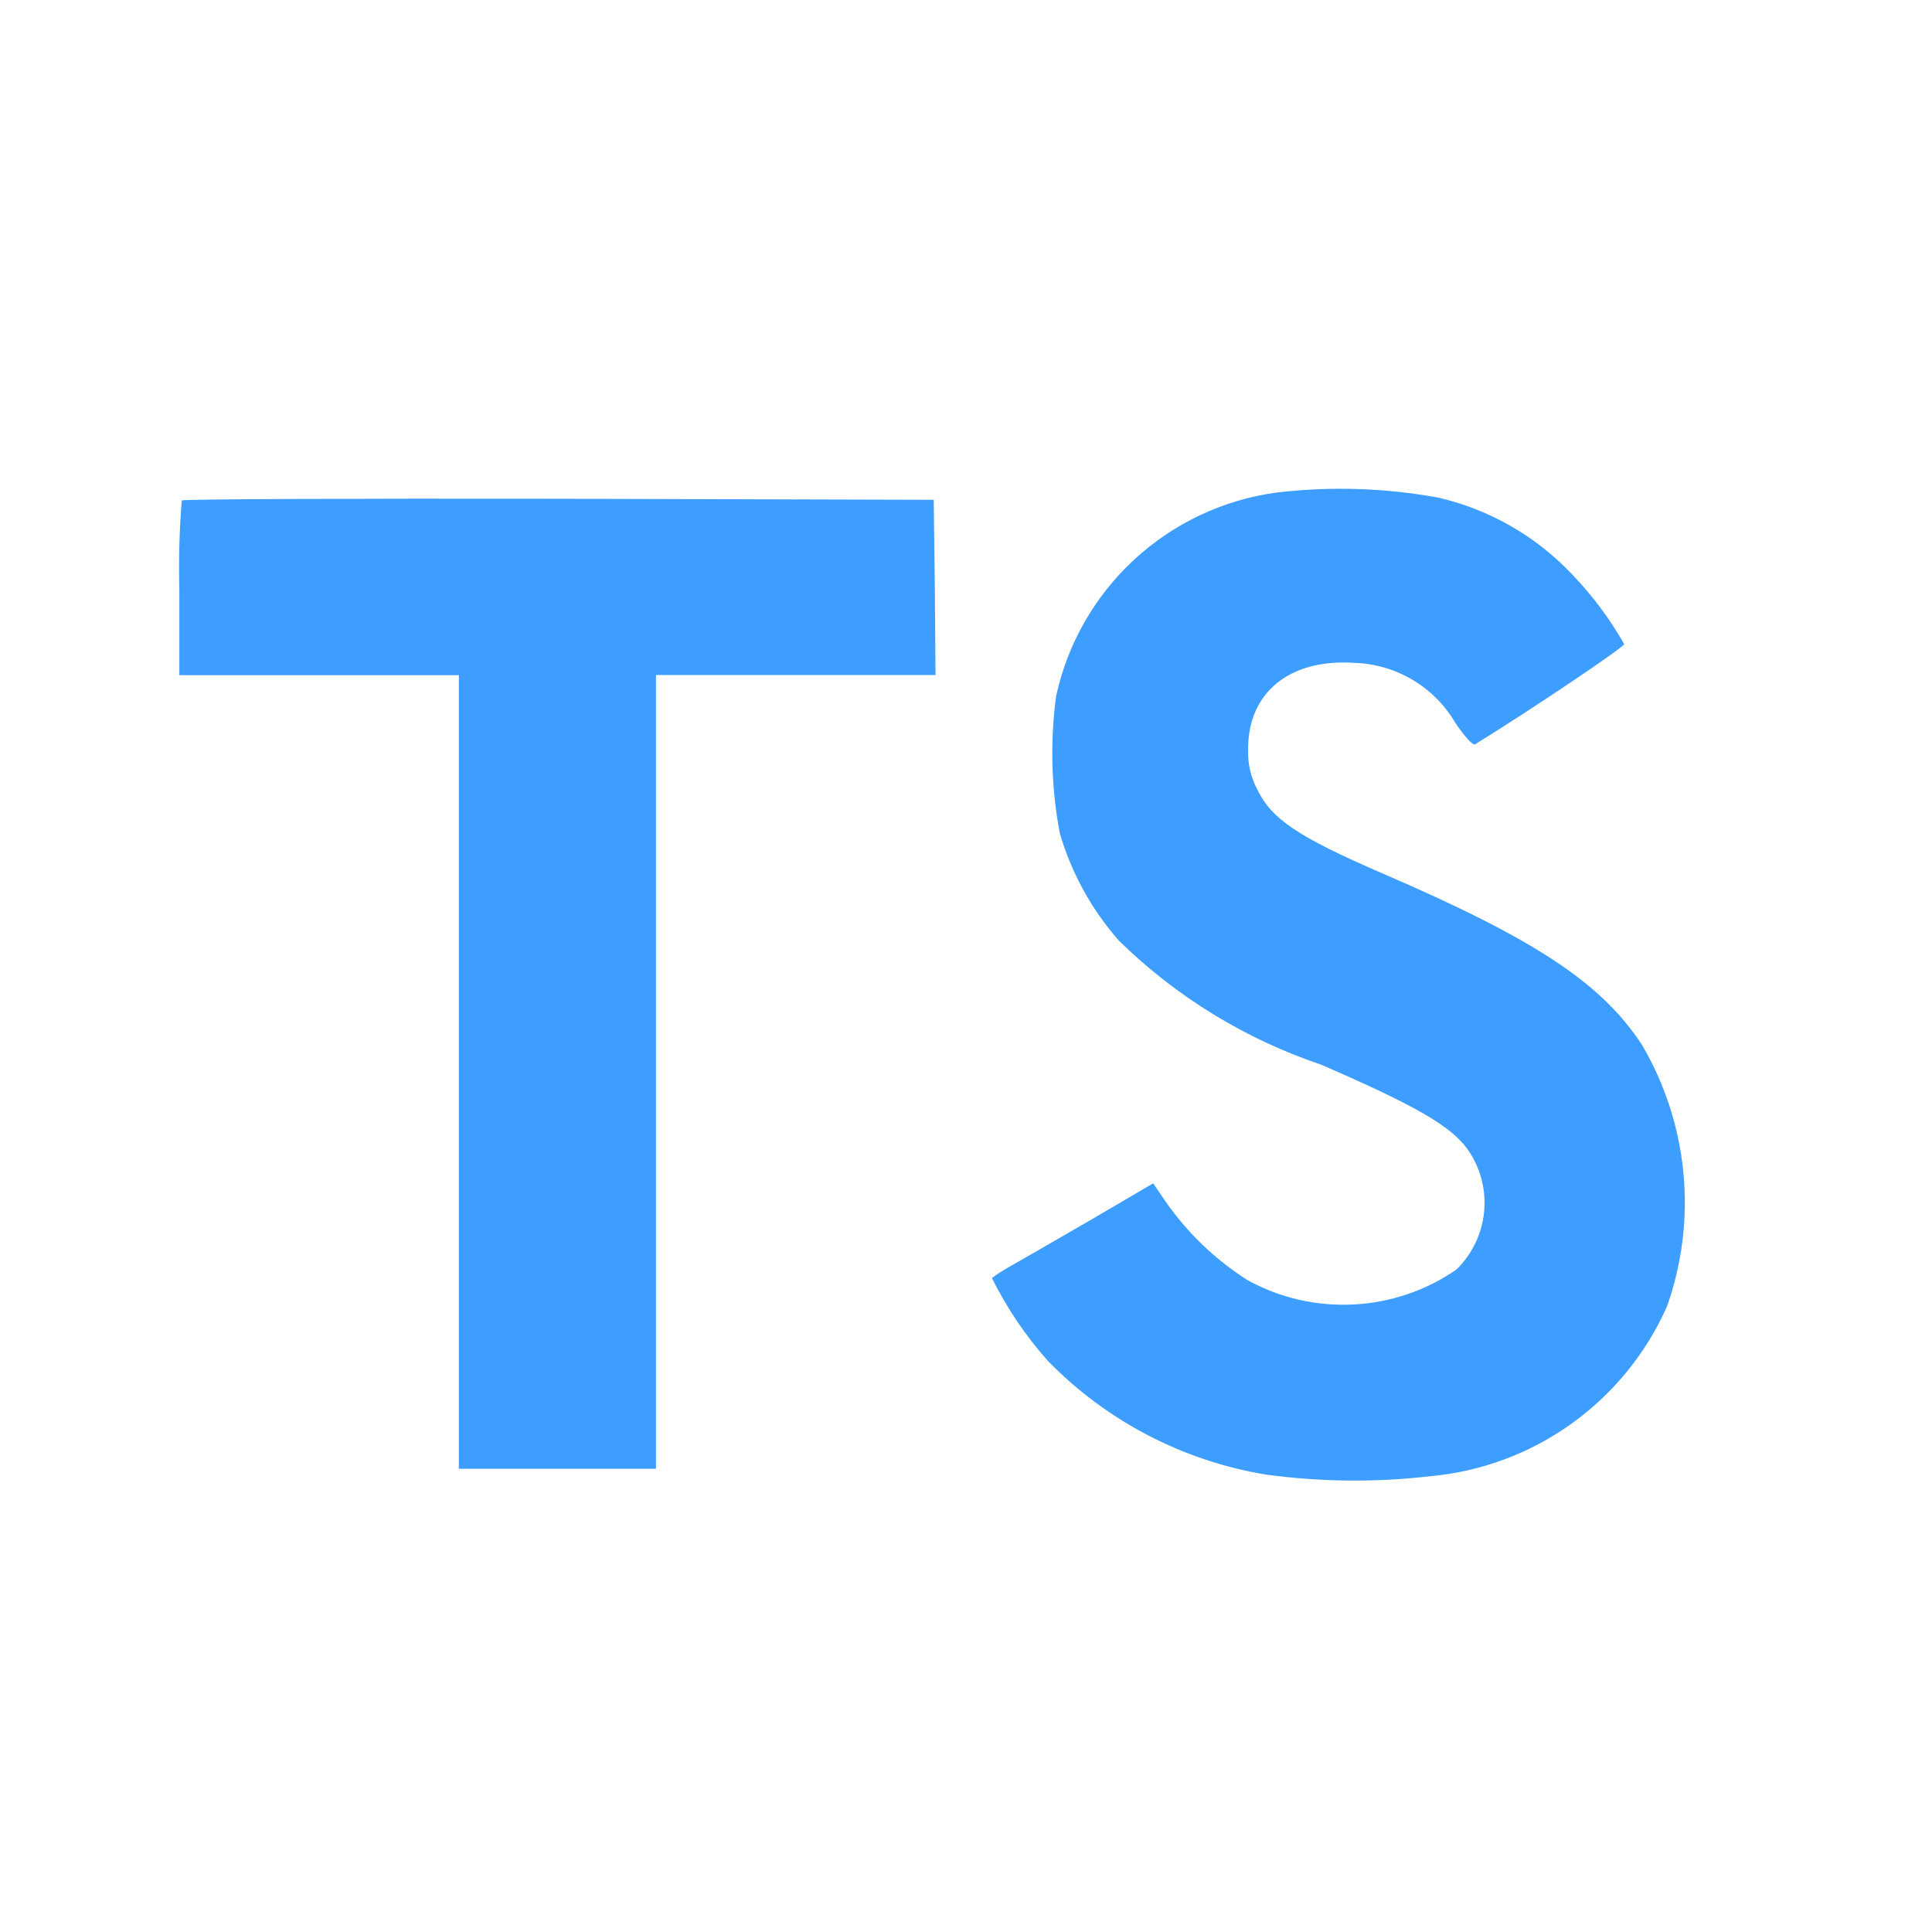
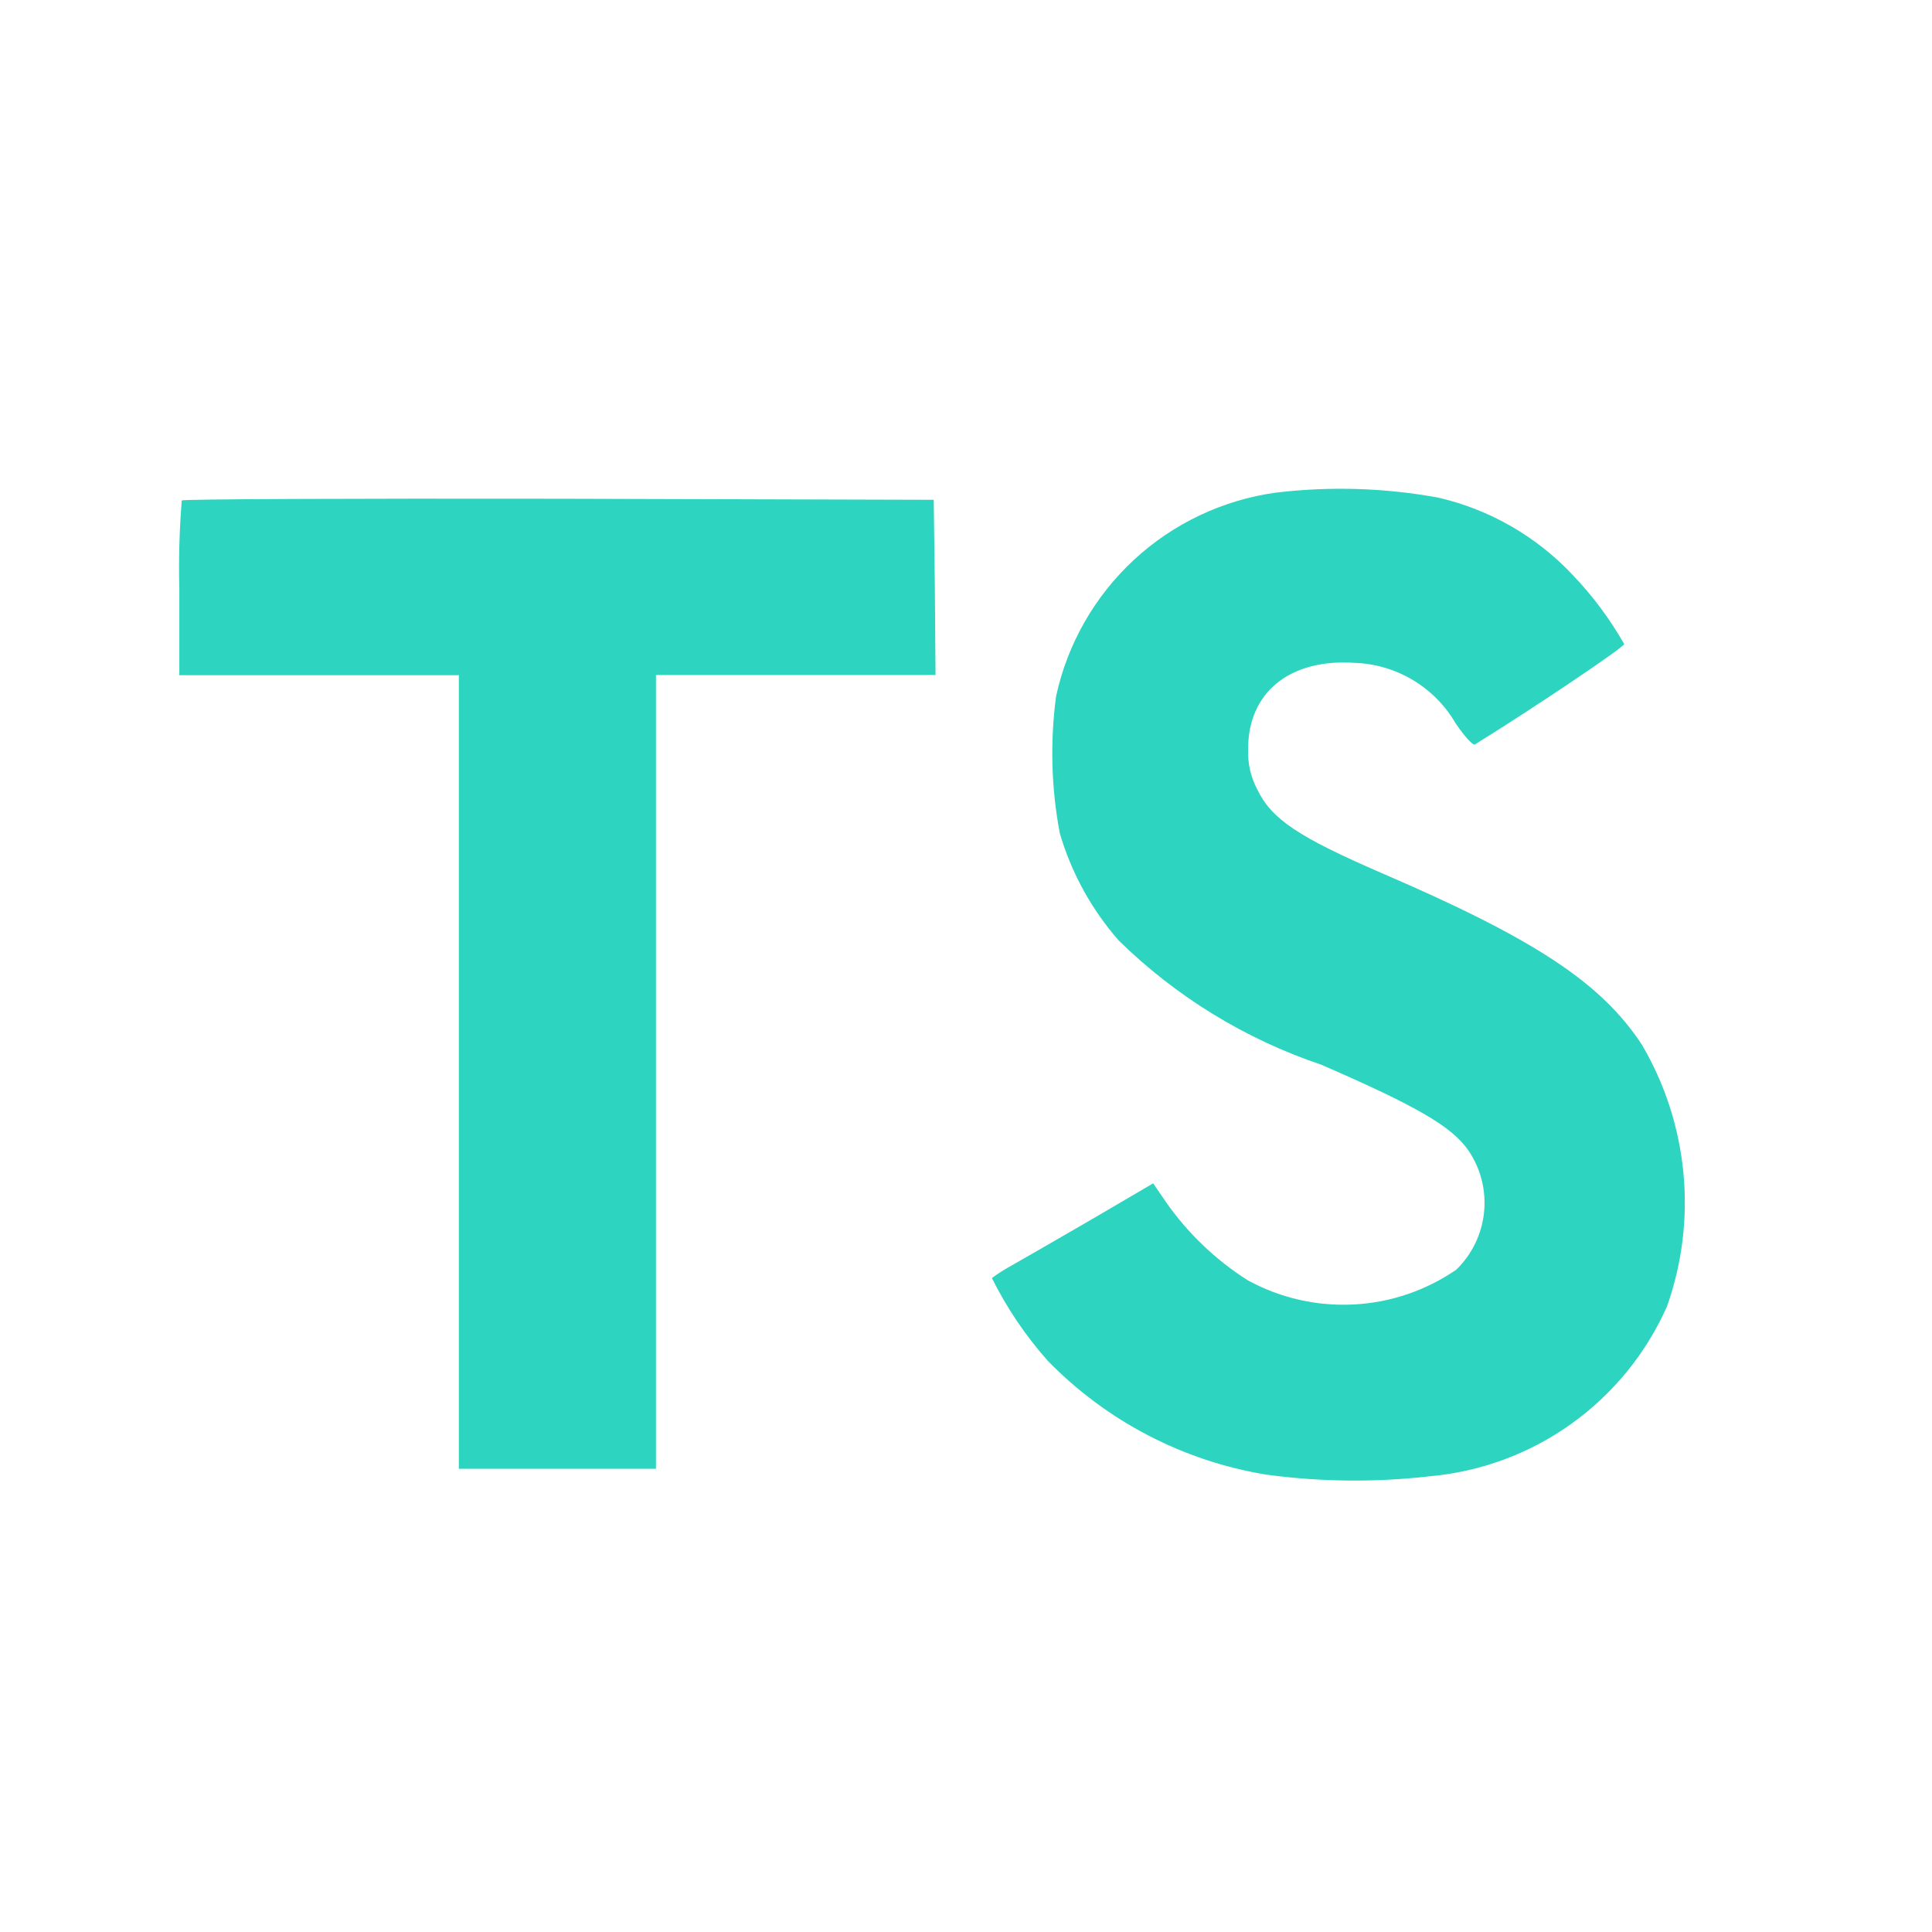
<svg xmlns="http://www.w3.org/2000/svg" width="40" height="40" viewBox="0 0 40 40" fill="none" version="1.1" id="svg1">
  <defs id="defs1" />
-   <path d="M29.784 10.304C30.848 10.551 31.815 11.109 32.562 11.905C32.974 12.336 33.332 12.816 33.627 13.334C33.641 13.39 31.71 14.688 30.539 15.411C30.496 15.44 30.328 15.256 30.136 14.974C29.922 14.606 29.619 14.299 29.253 14.08C28.889 13.861 28.474 13.739 28.049 13.724C26.703 13.631 25.835 14.336 25.841 15.515C25.83 15.805 25.896 16.092 26.032 16.348C26.329 16.96 26.879 17.328 28.606 18.076C31.786 19.445 33.151 20.348 33.994 21.63C34.47 22.44 34.763 23.345 34.853 24.281C34.943 25.216 34.827 26.16 34.514 27.046C34.083 28.018 33.4 28.857 32.536 29.476C31.672 30.095 30.657 30.471 29.599 30.565C28.473 30.694 27.336 30.682 26.214 30.53C24.494 30.248 22.91 29.422 21.694 28.175C21.234 27.657 20.845 27.081 20.536 26.461C20.666 26.365 20.803 26.278 20.945 26.201C21.142 26.089 21.89 25.659 22.595 25.25L23.875 24.5L24.142 24.89C24.593 25.534 25.167 26.083 25.83 26.505C26.5 26.873 27.259 27.047 28.022 27.008C28.785 26.97 29.523 26.72 30.152 26.286C30.477 25.97 30.68 25.549 30.726 25.098C30.772 24.647 30.657 24.194 30.402 23.819C30.058 23.325 29.352 22.91 27.349 22.041C25.778 21.512 24.346 20.633 23.163 19.473C22.599 18.83 22.182 18.072 21.942 17.251C21.765 16.317 21.739 15.359 21.865 14.416C22.1 13.331 22.663 12.345 23.478 11.59C24.293 10.836 25.32 10.35 26.42 10.199C27.54 10.065 28.674 10.1 29.784 10.304ZM19.355 12.158L19.369 13.975H13.581V30.41H9.5V13.979H3.713V12.194C3.697 11.583 3.714 10.971 3.763 10.361C3.784 10.333 7.303 10.319 11.569 10.326L19.332 10.348L19.355 12.158Z" fill="#d53dff" id="path1" style="fill:#3d9eff;fill-opacity:0.998" />
+   <path d="M29.784 10.304C30.848 10.551 31.815 11.109 32.562 11.905C32.974 12.336 33.332 12.816 33.627 13.334C33.641 13.39 31.71 14.688 30.539 15.411C30.496 15.44 30.328 15.256 30.136 14.974C29.922 14.606 29.619 14.299 29.253 14.08C28.889 13.861 28.474 13.739 28.049 13.724C26.703 13.631 25.835 14.336 25.841 15.515C25.83 15.805 25.896 16.092 26.032 16.348C26.329 16.96 26.879 17.328 28.606 18.076C31.786 19.445 33.151 20.348 33.994 21.63C34.47 22.44 34.763 23.345 34.853 24.281C34.943 25.216 34.827 26.16 34.514 27.046C34.083 28.018 33.4 28.857 32.536 29.476C31.672 30.095 30.657 30.471 29.599 30.565C28.473 30.694 27.336 30.682 26.214 30.53C24.494 30.248 22.91 29.422 21.694 28.175C21.234 27.657 20.845 27.081 20.536 26.461C20.666 26.365 20.803 26.278 20.945 26.201C21.142 26.089 21.89 25.659 22.595 25.25L23.875 24.5L24.142 24.89C24.593 25.534 25.167 26.083 25.83 26.505C26.5 26.873 27.259 27.047 28.022 27.008C28.785 26.97 29.523 26.72 30.152 26.286C30.477 25.97 30.68 25.549 30.726 25.098C30.772 24.647 30.657 24.194 30.402 23.819C30.058 23.325 29.352 22.91 27.349 22.041C25.778 21.512 24.346 20.633 23.163 19.473C22.599 18.83 22.182 18.072 21.942 17.251C21.765 16.317 21.739 15.359 21.865 14.416C22.1 13.331 22.663 12.345 23.478 11.59C24.293 10.836 25.32 10.35 26.42 10.199C27.54 10.065 28.674 10.1 29.784 10.304ZM19.355 12.158L19.369 13.975H13.581V30.41H9.5V13.979H3.713V12.194C3.697 11.583 3.714 10.971 3.763 10.361C3.784 10.333 7.303 10.319 11.569 10.326L19.332 10.348L19.355 12.158Z" fill="#2dd4bf" id="path1" style="fill:#2dd4bf;fill-opacity:0.998" />
</svg>
